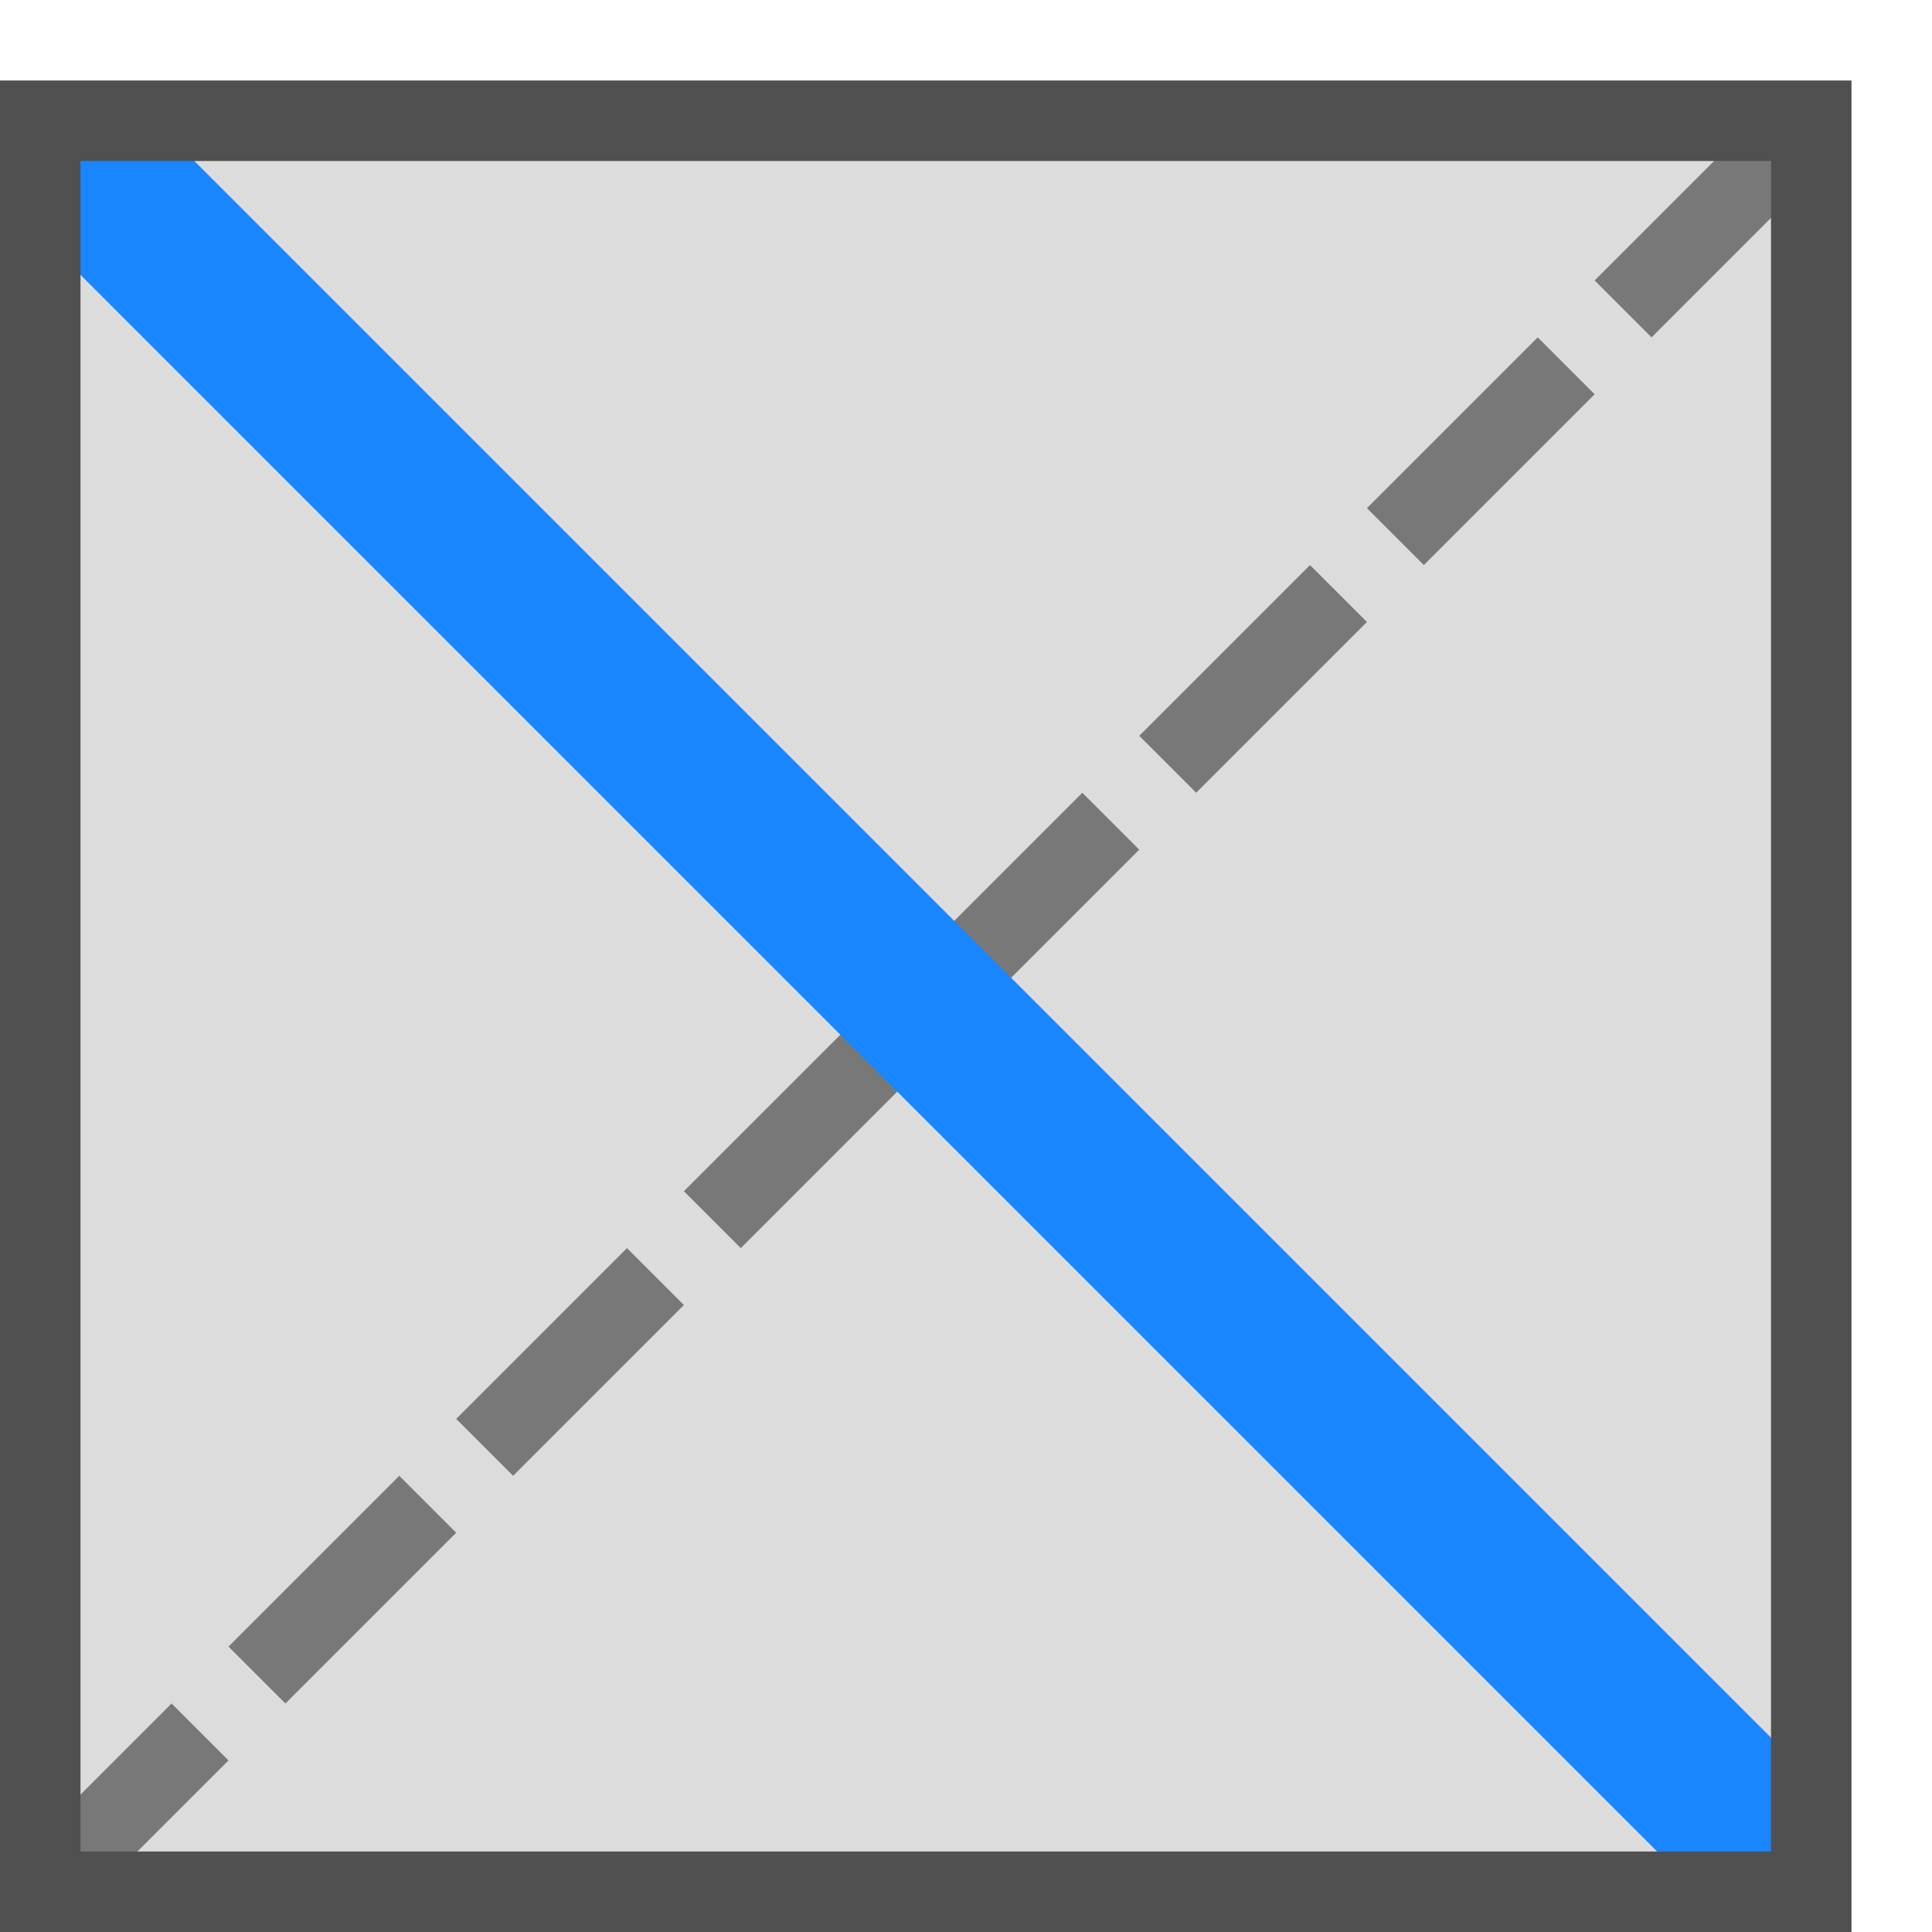
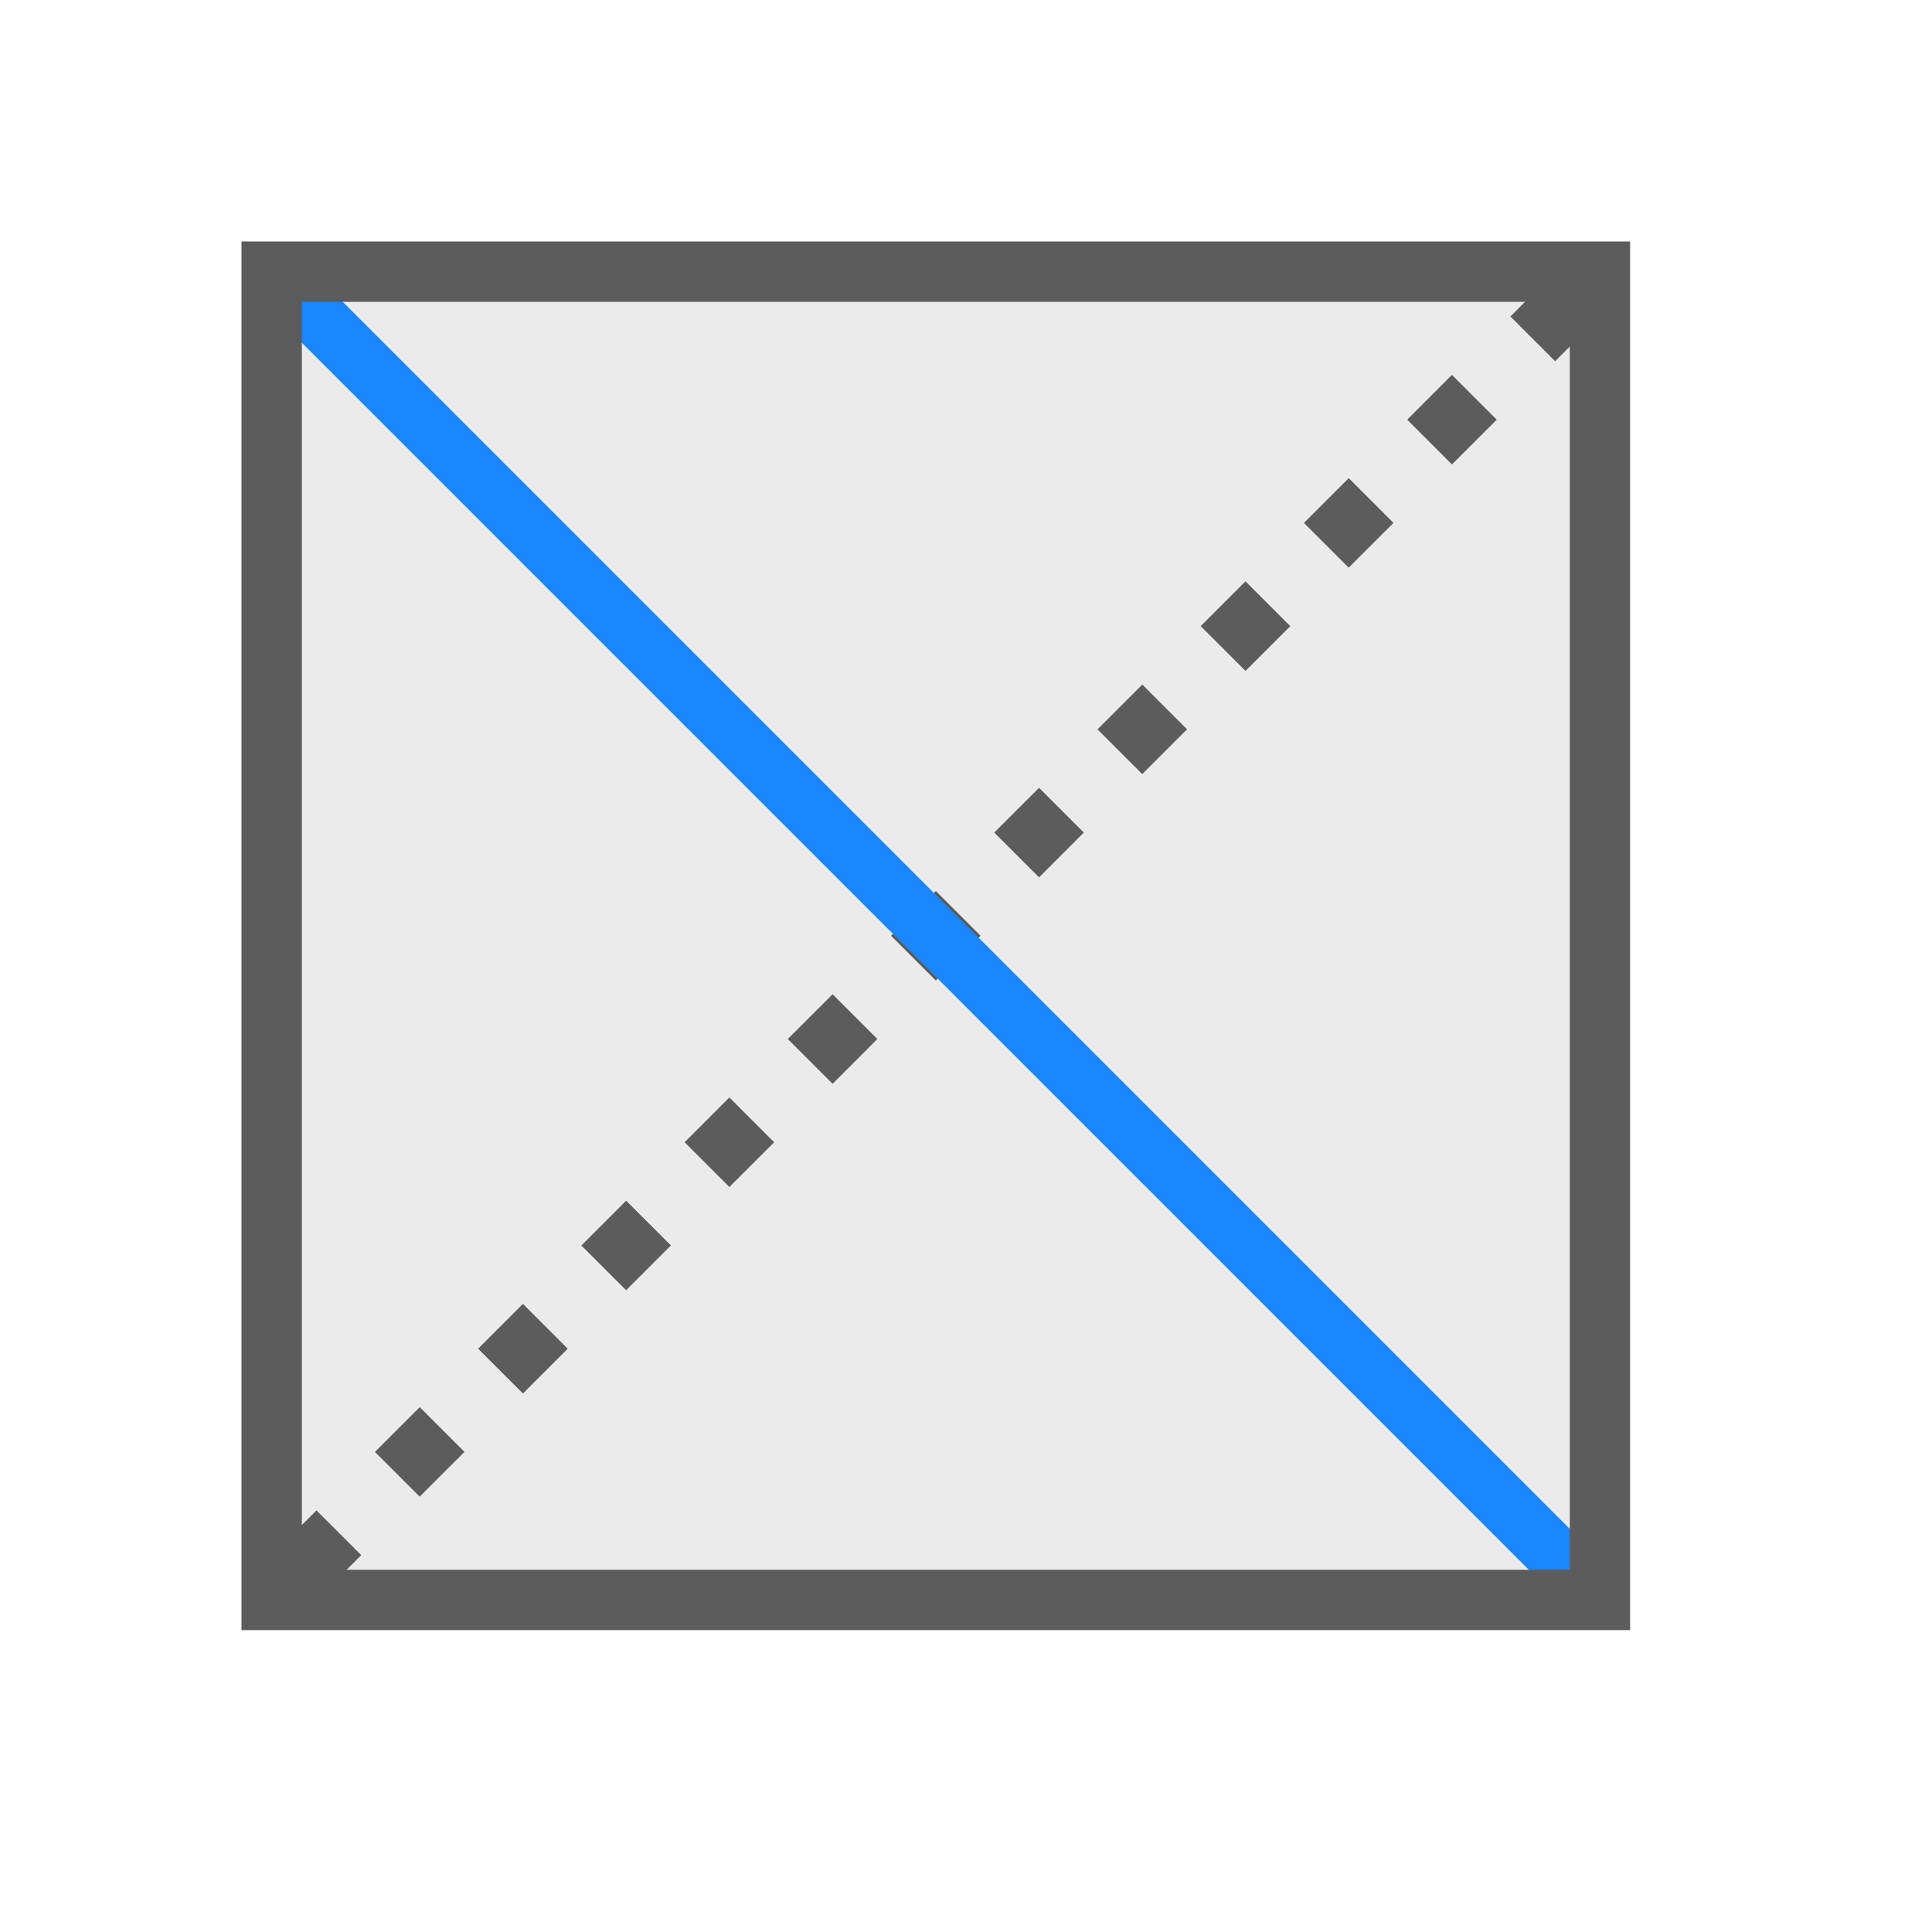
- <svg xmlns="http://www.w3.org/2000/svg" width="24" height="24" id="svg2985" version="1.1">
-   <defs id="defs2987">
-     <marker orient="auto" refY="0" refX="0" id="TriangleOutM" style="overflow:visible">
-       <path id="path3952" d="m 5.77,0 -8.65,5 0,-10 8.65,5 z" style="fill-rule:evenodd;stroke:#000000;stroke-width:1pt;marker-start:none" transform="scale(0.4,0.4)" />
-     </marker>
-     <marker orient="auto" refY="0" refX="0" id="TriangleOutS" style="overflow:visible">
-       <path id="path3955" d="m 5.77,0 -8.65,5 0,-10 8.65,5 z" style="fill-rule:evenodd;stroke:#000000;stroke-width:1pt;marker-start:none" transform="scale(0.2,0.2)" />
-     </marker>
-     <marker orient="auto" refY="0" refX="0" id="Arrow1Lend" style="overflow:visible">
-       <path id="path3809" d="M 0,0 5,-5 -12.5,0 5,5 0,0 z" style="fill-rule:evenodd;stroke:#000000;stroke-width:1pt;marker-start:none" transform="matrix(-0.8,0,0,-0.8,-10,0)" />
-     </marker>
-     <marker orient="auto" refY="0" refX="0" id="TriangleOutL" style="overflow:visible">
-       <path id="path3949" d="m 5.77,0 -8.65,5 0,-10 8.65,5 z" style="fill-rule:evenodd;stroke:#000000;stroke-width:1pt;marker-start:none" transform="scale(0.8,0.8)" />
-     </marker>
-   </defs>
-   <g id="layer1" transform="translate(0,8)">
-     <rect style="fill:#dcdcdc;fill-opacity:1;fill-rule:evenodd;stroke:none" id="rect2995" width="22" height="22" x="0.5" y="-6.5" />
-     <path style="fill:#5c5c5c;fill-opacity:1;stroke:#787878;stroke-width:1;stroke-linecap:butt;stroke-linejoin:miter;stroke-miterlimit:4;stroke-opacity:1;stroke-dasharray:3,1;stroke-dashoffset:0.9;marker-end:none" d="M 1,15 22,-6" id="path3801" />
-     <path style="fill:#282828;fill-opacity:1;stroke:#1986ff;stroke-width:2;stroke-linecap:butt;stroke-linejoin:miter;stroke-miterlimit:4;stroke-opacity:1;stroke-dasharray:none;marker-end:none" d="M 22,15 1,-6" id="path3801-1" />
-     <rect style="fill:none;stroke:#505050;stroke-width:1;stroke-linecap:butt;stroke-linejoin:miter;stroke-miterlimit:4;stroke-opacity:1;stroke-dasharray:none" id="rect2995-7" width="22" height="22" x="0.5" y="-6.5" />
+ <svg xmlns="http://www.w3.org/2000/svg" id="svg2534" style="fill-rule:evenodd;clip-rule:evenodd;stroke-miterlimit:10;" xml:space="preserve" version="1.1" viewBox="0 0 32 32" height="100%" width="100%">
+   <defs id="defs2538">
+         
+     
+             
+             
+             
+             
+         
+                 
+             </defs>
+   <g style="stroke-width:1.048" id="g2517" transform="matrix(0.24,0,0,0.24,-0.5000706,-0.5000706)">
+     <rect id="rect2515" style="fill:#ebebeb;stroke-width:1.048" height="87.5" width="87.5" y="22.917" x="22.917" />
  </g>
+   <g style="stroke-width:0.928;stroke-miterlimit:4;stroke-dasharray:none" id="g2521" transform="matrix(0.02628721,-1.077775,1.077775,-0.02628721,-278.8447,246.7554)">
+     <path id="path2519" style="fill:#5c5c5c;stroke-width:0.928;stroke-miterlimit:4;stroke-dasharray:none" d="m 198.05,258.756 c 0.174,0.173 0.4,0.4 0.672,0.671 l 0.705,-0.705 c -0.271,-0.272 -0.498,-0.498 -0.671,-0.672 z m 1.549,1.548 c 0.21,0.211 0.435,0.435 0.672,0.672 l 0.705,-0.705 c -0.237,-0.237 -0.461,-0.462 -0.672,-0.672 z m 1.548,1.549 c 0.217,0.217 0.442,0.441 0.672,0.672 l 0.706,-0.706 c -0.231,-0.23 -0.455,-0.455 -0.672,-0.672 z m 1.549,1.548 c 0.22,0.22 0.444,0.444 0.672,0.672 l 0.705,-0.705 c -0.228,-0.228 -0.452,-0.452 -0.672,-0.672 z m 1.549,1.549 c 0.221,0.222 0.445,0.446 0.671,0.672 l 0.706,-0.706 c -0.226,-0.226 -0.45,-0.45 -0.672,-0.671 z m 1.548,1.549 c 0.223,0.222 0.447,0.446 0.672,0.671 l 0.705,-0.705 c -0.225,-0.225 -0.449,-0.449 -0.671,-0.672 z m 1.549,1.548 c 0.224,0.224 0.448,0.448 0.672,0.672 l 0.705,-0.705 c -0.224,-0.224 -0.448,-0.448 -0.672,-0.672 z m 1.548,1.549 c 0.225,0.225 0.449,0.449 0.672,0.671 l 0.705,-0.705 c -0.222,-0.223 -0.446,-0.447 -0.671,-0.672 z m 1.549,1.548 c 0.226,0.226 0.45,0.45 0.672,0.672 l 0.705,-0.705 c -0.222,-0.222 -0.446,-0.446 -0.672,-0.672 z m 1.548,1.549 c 0.228,0.228 0.452,0.452 0.672,0.672 l 0.706,-0.706 c -0.22,-0.22 -0.444,-0.444 -0.672,-0.672 z m 1.549,1.548 c 0.231,0.231 0.455,0.455 0.672,0.672 l 0.705,-0.705 c -0.217,-0.217 -0.441,-0.441 -0.672,-0.672 z m 1.549,1.549 c 0.237,0.237 0.461,0.462 0.671,0.672 l 0.706,-0.706 c -0.21,-0.21 -0.435,-0.434 -0.672,-0.671 z m 1.548,1.548 c 0.277,0.277 0.504,0.504 0.672,0.672 l 0.705,-0.705 c -0.168,-0.168 -0.395,-0.395 -0.672,-0.672 z" />
+   </g>
+   <g style="stroke-width:1.033;stroke-miterlimit:4;stroke-dasharray:none" id="g2525" transform="matrix(0.968835,0.04172098,0.04172017,0.9688539,-197.1987,-252.8306)">
+     <path id="path2523" style="fill:none;stroke:#1985ff;stroke-width:1.033;stroke-miterlimit:4;stroke-dasharray:none" d="m 197.45,257.45 21.1,21.1" />
+   </g>
+   <rect x="4.5" y="4.5" width="22" height="22" style="fill:none;stroke:#5c5c5c;stroke-width:1;stroke-miterlimit:4;stroke-dasharray:none" id="rect2527" />
</svg>
